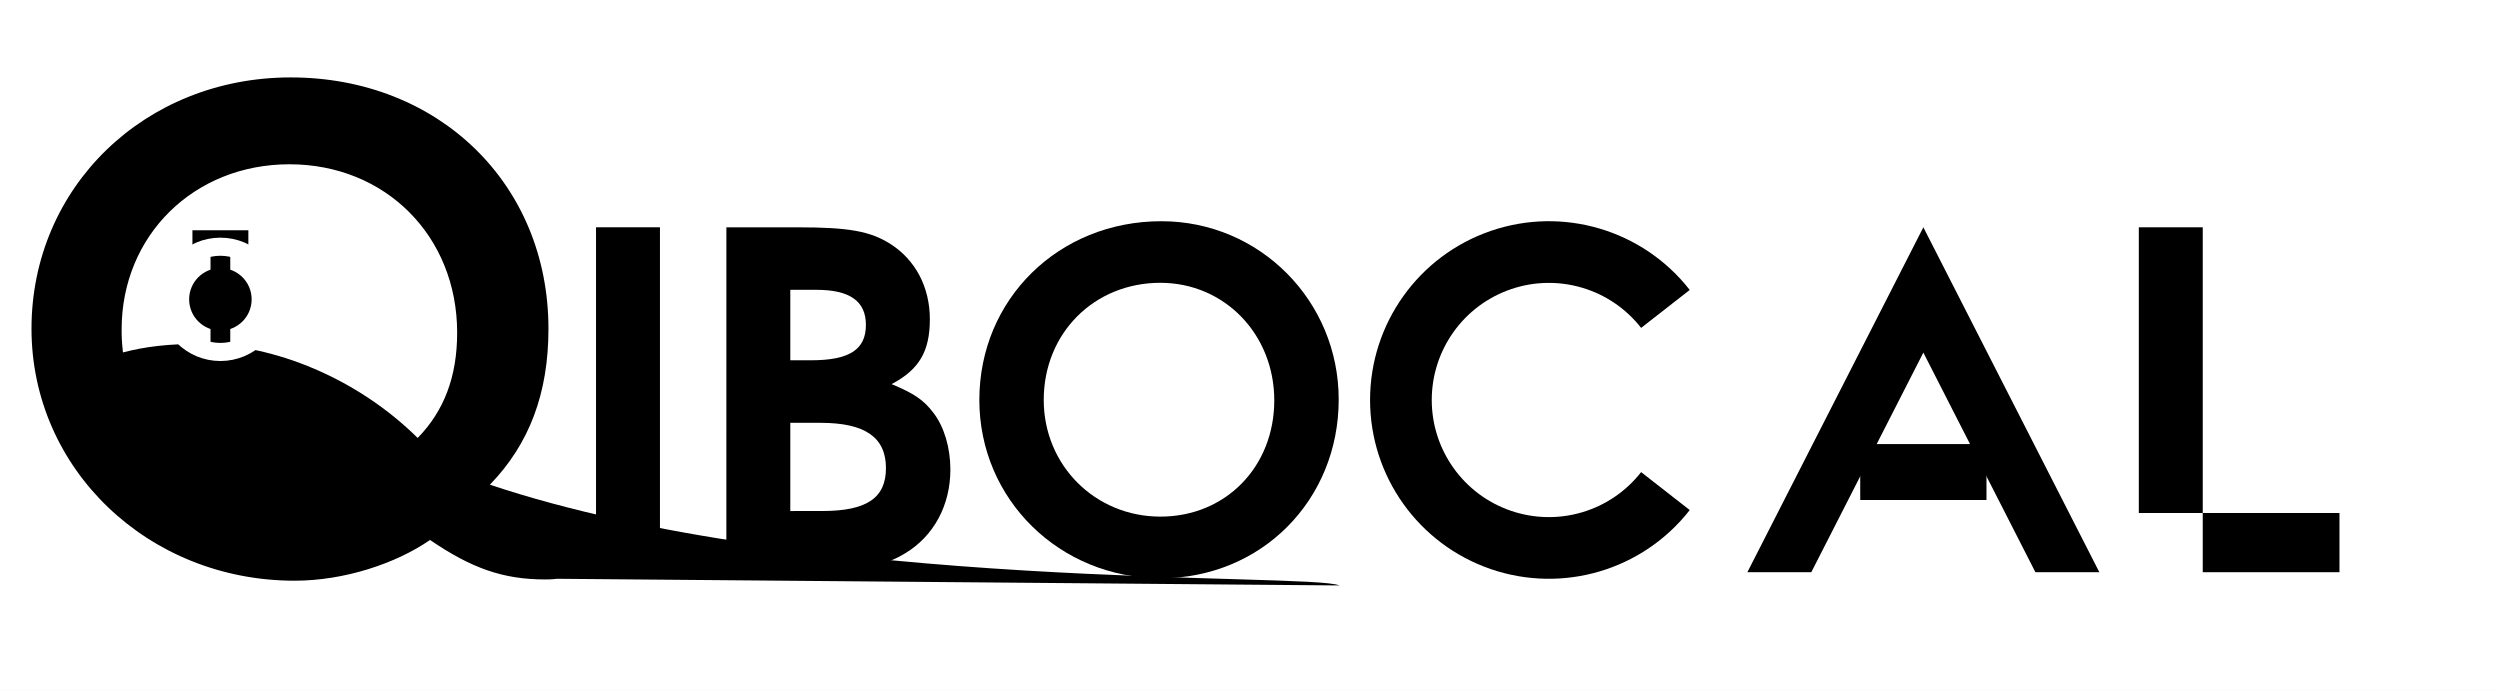
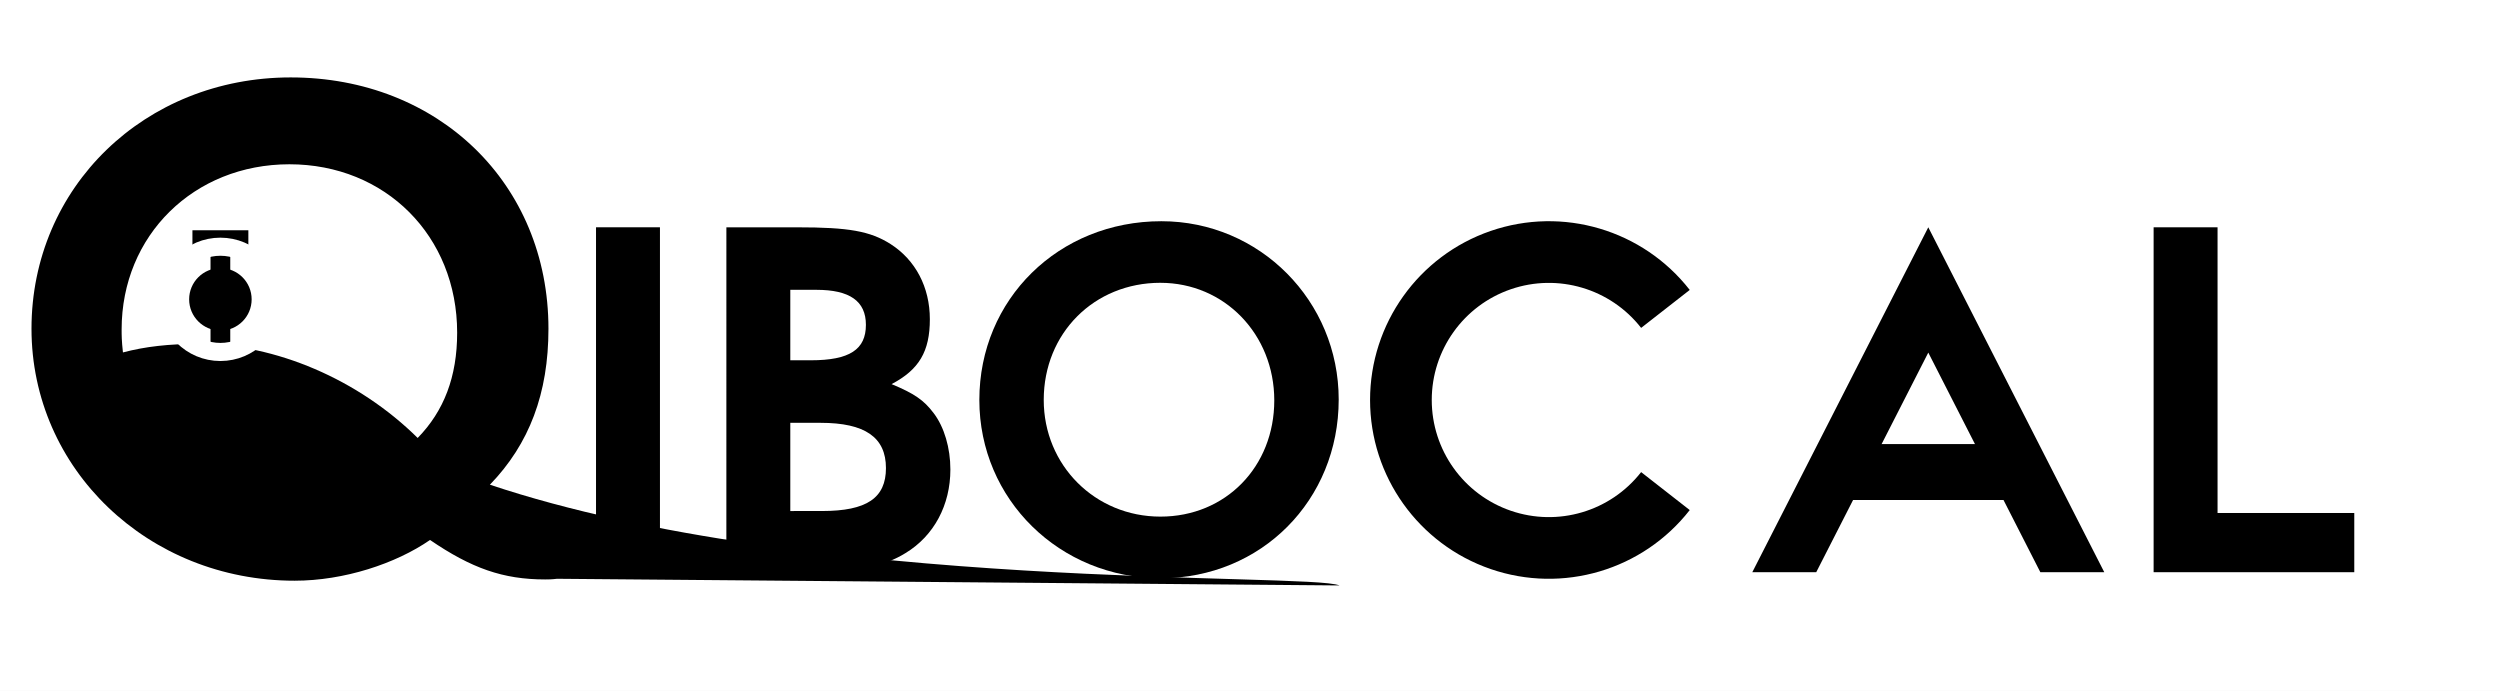
<svg xmlns="http://www.w3.org/2000/svg" width="1520" height="420" viewBox="0 0 1520 420">
  <rect width="1520" height="420" fill="#ffffff" />
  <g transform="translate(-1400 -420) scale(10)">
    <path fill-rule="evenodd" d="M 221.438,77.595 c -1.828,-0.789 -32.122,0.399 -51.652,-6.125 2.4,-2.48 3.56,-5.56 3.56,-9.48 0,-8.84 -6.711,-15.283 -15.671,-15.283 -8.88,0 -15.76,6.68 -15.76,15.28 0,8.52 7.08,15.32 16,15.32 3,0 6.151,-1.037 8.231,-2.477 2.52,1.72 4.44,2.4 7,2.4 0.16,0 0.4,0 0.72,-0.04 z M 165.395,68.628 c -3.6,-3.56 -8.64,-5.72 -13.36,-5.72 -1.76,0 -3.2,0.16 -4.56,0.52 -0.08,-0.72 -0.08,-1.04 -0.08,-1.4 0,-5.72 4.4,-10.04 10.2,-10.04 5.84,0 10.2,4.36 10.2,10.24 0,2.68 -0.8,4.76 -2.4,6.4 z" fill="#000000" />
    <path d="m 176.238,76.788 h 3.887 V 55.819 h -3.887 z" fill="#000000" />
    <path d="m 184.163,76.788 h 5.59 c 2.327,0 4.029,-0.369 5.306,-1.163 1.731,-1.05 2.724,-2.923 2.724,-5.079 0,-1.305 -0.369,-2.582 -1.021,-3.433 -0.596,-0.794 -1.192,-1.192 -2.554,-1.759 1.674,-0.88 2.327,-1.986 2.327,-3.944 0,-1.958 -0.88,-3.604 -2.383,-4.568 -1.248,-0.794 -2.554,-1.021 -5.675,-1.021 h -4.313 z m 3.887,-3.717 v -5.363 h 1.844 c 2.696,0 3.972,0.88 3.972,2.752 0,1.816 -1.163,2.61 -3.887,2.61 z m 0,-9.165 v -4.285 h 1.589 c 2.015,0 3.008,0.681 3.008,2.128 0,1.504 -0.993,2.156 -3.348,2.156 z" fill="#000000" />
    <path d="m 210.61,55.45 c -6.242,0 -11.066,4.739 -11.066,10.867 0,6.044 4.88,10.839 11.038,10.839 6.101,0 10.811,-4.739 10.811,-10.867 0,-5.987 -4.795,-10.839 -10.782,-10.839 z m -0.057,3.745 c 3.887,0 6.923,3.121 6.923,7.15 0,4.029 -2.951,7.065 -6.923,7.065 -3.972,0 -7.094,-3.121 -7.094,-7.094 0,-4.058 3.064,-7.122 7.094,-7.122 z" fill="#000000" />
    <path fill-rule="evenodd" d="M 242.736 73.012 A 10.870 10.870 0 1 1 242.736 59.628 L 239.781 61.936 A 7.120 7.120 0 1 0 239.781 70.704 Z" fill="#000000" />
-     <path fill-rule="evenodd" d="M 246.240 76.790 L 256.940 55.820 L 267.640 76.790 Z M 250.127 76.790 L 256.940 63.438 L 263.753 76.790 Z" fill="#000000" />
-     <path fill-rule="evenodd" d="M 253.102 69.000 H 260.778 V 72.400 H 253.102 Z" fill="#000000" />
-     <path fill-rule="evenodd" d="M 270.040 55.820 H 273.927 V 76.790 H 270.040 Z M 270.040 73.190 H 282.240 V 76.790 H 270.040 Z" fill="#000000" />
+     <path fill-rule="evenodd" d="M 246.540 76.790 L 257.240 55.820 L 267.940 76.790 Z M 250.427 76.790 L 257.240 63.438 L 264.053 76.790 Z" fill="#000000" />
+     <path fill-rule="evenodd" d="M 251.402 69.000 H 263.078 V 72.400 H 251.402 Z" fill="#000000" />
+     <path fill-rule="evenodd" d="M 270.940 55.820 H 274.827 V 73.190 H 283.140 V 76.790 H 270.940 Z" fill="#000000" />
    <path d="M 153.400 56.600 V 63.800" stroke="#000000" stroke-width="1.2" />
    <path d="M 151.700 56.600 H 155.100 M 151.700 63.800 H 155.100" stroke="#000000" stroke-width="1.2" />
    <circle cx="153.400" cy="60.200" r="1.9" fill="#000000" />
    <circle cx="153.400" cy="60.200" r="3.2" stroke="#ffffff" stroke-width="1.1" fill="none" />
  </g>
</svg>
